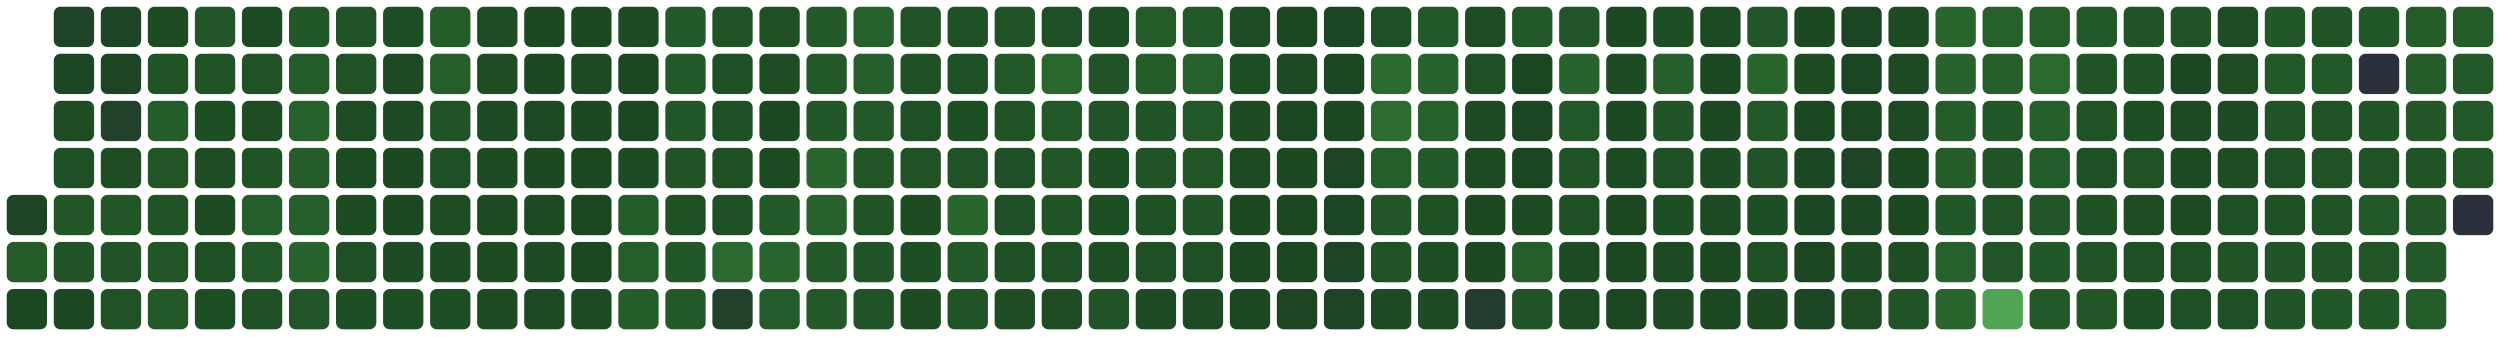
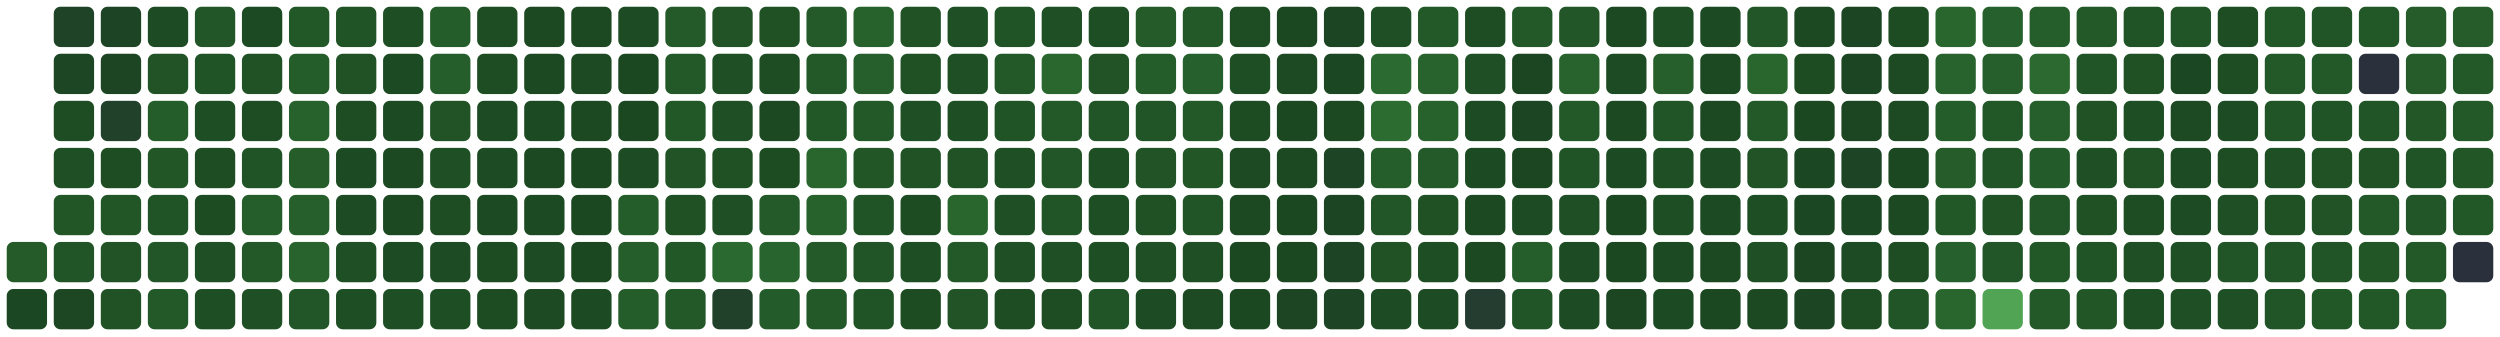
<svg xmlns="http://www.w3.org/2000/svg" width="744" height="100">
-   <rect x="2" y="58" width="12" height="12" rx="2" fill="rgb(29 69 37)" />
  <rect x="2" y="72" width="12" height="12" rx="2" fill="rgb(36 91 41)" />
  <rect x="2" y="86" width="12" height="12" rx="2" fill="rgb(27 71 34)" />
  <rect x="16" y="2" width="12" height="12" rx="2" fill="rgb(31 67 39)" />
  <rect x="16" y="16" width="12" height="12" rx="2" fill="rgb(29 70 36)" />
  <rect x="16" y="30" width="12" height="12" rx="2" fill="rgb(30 77 35)" />
  <rect x="16" y="44" width="12" height="12" rx="2" fill="rgb(31 80 37)" />
  <rect x="16" y="58" width="12" height="12" rx="2" fill="rgb(34 86 39)" />
  <rect x="16" y="72" width="12" height="12" rx="2" fill="rgb(33 84 39)" />
  <rect x="16" y="86" width="12" height="12" rx="2" fill="rgb(28 71 34)" />
  <rect x="30" y="2" width="12" height="12" rx="2" fill="rgb(30 68 38)" />
  <rect x="30" y="16" width="12" height="12" rx="2" fill="rgb(29 69 36)" />
  <rect x="30" y="30" width="12" height="12" rx="2" fill="rgb(33 65 43)" />
  <rect x="30" y="44" width="12" height="12" rx="2" fill="rgb(30 77 36)" />
  <rect x="30" y="58" width="12" height="12" rx="2" fill="rgb(34 86 39)" />
  <rect x="30" y="72" width="12" height="12" rx="2" fill="rgb(33 83 38)" />
  <rect x="30" y="86" width="12" height="12" rx="2" fill="rgb(32 82 38)" />
  <rect x="44" y="2" width="12" height="12" rx="2" fill="rgb(29 75 35)" />
  <rect x="44" y="16" width="12" height="12" rx="2" fill="rgb(33 83 38)" />
  <rect x="44" y="30" width="12" height="12" rx="2" fill="rgb(37 93 42)" />
  <rect x="44" y="44" width="12" height="12" rx="2" fill="rgb(34 86 39)" />
  <rect x="44" y="58" width="12" height="12" rx="2" fill="rgb(32 83 38)" />
  <rect x="44" y="72" width="12" height="12" rx="2" fill="rgb(34 86 40)" />
  <rect x="44" y="86" width="12" height="12" rx="2" fill="rgb(35 89 41)" />
  <rect x="58" y="2" width="12" height="12" rx="2" fill="rgb(34 85 39)" />
  <rect x="58" y="16" width="12" height="12" rx="2" fill="rgb(32 83 38)" />
  <rect x="58" y="30" width="12" height="12" rx="2" fill="rgb(30 78 36)" />
  <rect x="58" y="44" width="12" height="12" rx="2" fill="rgb(30 77 35)" />
  <rect x="58" y="58" width="12" height="12" rx="2" fill="rgb(29 76 35)" />
  <rect x="58" y="72" width="12" height="12" rx="2" fill="rgb(31 80 37)" />
  <rect x="58" y="86" width="12" height="12" rx="2" fill="rgb(30 78 36)" />
  <rect x="72" y="2" width="12" height="12" rx="2" fill="rgb(28 74 34)" />
  <rect x="72" y="16" width="12" height="12" rx="2" fill="rgb(32 82 38)" />
  <rect x="72" y="30" width="12" height="12" rx="2" fill="rgb(30 77 36)" />
  <rect x="72" y="44" width="12" height="12" rx="2" fill="rgb(32 83 38)" />
  <rect x="72" y="58" width="12" height="12" rx="2" fill="rgb(37 93 43)" />
  <rect x="72" y="72" width="12" height="12" rx="2" fill="rgb(35 89 41)" />
  <rect x="72" y="86" width="12" height="12" rx="2" fill="rgb(31 80 37)" />
  <rect x="86" y="2" width="12" height="12" rx="2" fill="rgb(34 87 40)" />
  <rect x="86" y="16" width="12" height="12" rx="2" fill="rgb(36 92 42)" />
  <rect x="86" y="30" width="12" height="12" rx="2" fill="rgb(39 97 44)" />
  <rect x="86" y="44" width="12" height="12" rx="2" fill="rgb(37 92 42)" />
  <rect x="86" y="58" width="12" height="12" rx="2" fill="rgb(38 95 43)" />
  <rect x="86" y="72" width="12" height="12" rx="2" fill="rgb(40 99 45)" />
  <rect x="86" y="86" width="12" height="12" rx="2" fill="rgb(34 86 40)" />
  <rect x="100" y="2" width="12" height="12" rx="2" fill="rgb(32 83 38)" />
  <rect x="100" y="16" width="12" height="12" rx="2" fill="rgb(32 82 38)" />
  <rect x="100" y="30" width="12" height="12" rx="2" fill="rgb(30 77 36)" />
  <rect x="100" y="44" width="12" height="12" rx="2" fill="rgb(28 74 34)" />
  <rect x="100" y="58" width="12" height="12" rx="2" fill="rgb(29 75 35)" />
  <rect x="100" y="72" width="12" height="12" rx="2" fill="rgb(31 79 37)" />
  <rect x="100" y="86" width="12" height="12" rx="2" fill="rgb(30 78 36)" />
  <rect x="114" y="2" width="12" height="12" rx="2" fill="rgb(30 78 36)" />
  <rect x="114" y="16" width="12" height="12" rx="2" fill="rgb(28 74 34)" />
  <rect x="114" y="30" width="12" height="12" rx="2" fill="rgb(28 74 34)" />
  <rect x="114" y="44" width="12" height="12" rx="2" fill="rgb(28 73 34)" />
  <rect x="114" y="58" width="12" height="12" rx="2" fill="rgb(28 73 34)" />
  <rect x="114" y="72" width="12" height="12" rx="2" fill="rgb(29 75 35)" />
  <rect x="114" y="86" width="12" height="12" rx="2" fill="rgb(30 78 36)" />
  <rect x="128" y="2" width="12" height="12" rx="2" fill="rgb(36 92 42)" />
  <rect x="128" y="16" width="12" height="12" rx="2" fill="rgb(37 93 43)" />
  <rect x="128" y="30" width="12" height="12" rx="2" fill="rgb(33 83 38)" />
  <rect x="128" y="44" width="12" height="12" rx="2" fill="rgb(31 80 37)" />
  <rect x="128" y="58" width="12" height="12" rx="2" fill="rgb(30 77 36)" />
  <rect x="128" y="72" width="12" height="12" rx="2" fill="rgb(29 75 35)" />
  <rect x="128" y="86" width="12" height="12" rx="2" fill="rgb(30 79 36)" />
  <rect x="142" y="2" width="12" height="12" rx="2" fill="rgb(30 77 36)" />
  <rect x="142" y="16" width="12" height="12" rx="2" fill="rgb(30 77 35)" />
  <rect x="142" y="30" width="12" height="12" rx="2" fill="rgb(29 75 35)" />
  <rect x="142" y="44" width="12" height="12" rx="2" fill="rgb(29 75 35)" />
  <rect x="142" y="58" width="12" height="12" rx="2" fill="rgb(28 74 34)" />
  <rect x="142" y="72" width="12" height="12" rx="2" fill="rgb(29 76 35)" />
  <rect x="142" y="86" width="12" height="12" rx="2" fill="rgb(29 76 35)" />
  <rect x="156" y="2" width="12" height="12" rx="2" fill="rgb(28 72 34)" />
  <rect x="156" y="16" width="12" height="12" rx="2" fill="rgb(28 73 34)" />
  <rect x="156" y="30" width="12" height="12" rx="2" fill="rgb(28 74 34)" />
  <rect x="156" y="44" width="12" height="12" rx="2" fill="rgb(28 72 34)" />
  <rect x="156" y="58" width="12" height="12" rx="2" fill="rgb(28 74 34)" />
  <rect x="156" y="72" width="12" height="12" rx="2" fill="rgb(29 75 35)" />
  <rect x="156" y="86" width="12" height="12" rx="2" fill="rgb(29 74 34)" />
  <rect x="170" y="2" width="12" height="12" rx="2" fill="rgb(28 73 34)" />
  <rect x="170" y="16" width="12" height="12" rx="2" fill="rgb(29 74 34)" />
  <rect x="170" y="30" width="12" height="12" rx="2" fill="rgb(28 73 34)" />
  <rect x="170" y="44" width="12" height="12" rx="2" fill="rgb(27 71 33)" />
  <rect x="170" y="58" width="12" height="12" rx="2" fill="rgb(27 71 33)" />
  <rect x="170" y="72" width="12" height="12" rx="2" fill="rgb(27 72 33)" />
  <rect x="170" y="86" width="12" height="12" rx="2" fill="rgb(28 74 34)" />
  <rect x="184" y="2" width="12" height="12" rx="2" fill="rgb(29 75 35)" />
  <rect x="184" y="16" width="12" height="12" rx="2" fill="rgb(27 71 33)" />
  <rect x="184" y="30" width="12" height="12" rx="2" fill="rgb(28 72 33)" />
  <rect x="184" y="44" width="12" height="12" rx="2" fill="rgb(29 75 35)" />
  <rect x="184" y="58" width="12" height="12" rx="2" fill="rgb(37 93 42)" />
  <rect x="184" y="72" width="12" height="12" rx="2" fill="rgb(38 94 43)" />
  <rect x="184" y="86" width="12" height="12" rx="2" fill="rgb(37 93 42)" />
  <rect x="198" y="2" width="12" height="12" rx="2" fill="rgb(36 90 41)" />
  <rect x="198" y="16" width="12" height="12" rx="2" fill="rgb(35 89 41)" />
  <rect x="198" y="30" width="12" height="12" rx="2" fill="rgb(34 87 40)" />
  <rect x="198" y="44" width="12" height="12" rx="2" fill="rgb(33 83 38)" />
  <rect x="198" y="58" width="12" height="12" rx="2" fill="rgb(32 81 37)" />
  <rect x="198" y="72" width="12" height="12" rx="2" fill="rgb(34 87 40)" />
  <rect x="198" y="86" width="12" height="12" rx="2" fill="rgb(35 88 40)" />
  <rect x="212" y="2" width="12" height="12" rx="2" fill="rgb(33 83 38)" />
  <rect x="212" y="16" width="12" height="12" rx="2" fill="rgb(31 80 37)" />
  <rect x="212" y="30" width="12" height="12" rx="2" fill="rgb(31 79 36)" />
  <rect x="212" y="44" width="12" height="12" rx="2" fill="rgb(32 81 37)" />
  <rect x="212" y="58" width="12" height="12" rx="2" fill="rgb(31 80 37)" />
  <rect x="212" y="72" width="12" height="12" rx="2" fill="rgb(42 105 47)" />
  <rect x="212" y="86" width="12" height="12" rx="2" fill="rgb(33 65 43)" />
  <rect x="226" y="2" width="12" height="12" rx="2" fill="rgb(32 81 37)" />
  <rect x="226" y="16" width="12" height="12" rx="2" fill="rgb(30 77 35)" />
  <rect x="226" y="30" width="12" height="12" rx="2" fill="rgb(28 73 34)" />
  <rect x="226" y="44" width="12" height="12" rx="2" fill="rgb(29 76 35)" />
  <rect x="226" y="58" width="12" height="12" rx="2" fill="rgb(36 90 41)" />
  <rect x="226" y="72" width="12" height="12" rx="2" fill="rgb(40 100 45)" />
  <rect x="226" y="86" width="12" height="12" rx="2" fill="rgb(36 91 42)" />
  <rect x="240" y="2" width="12" height="12" rx="2" fill="rgb(36 90 41)" />
  <rect x="240" y="16" width="12" height="12" rx="2" fill="rgb(35 89 41)" />
  <rect x="240" y="30" width="12" height="12" rx="2" fill="rgb(34 87 40)" />
  <rect x="240" y="44" width="12" height="12" rx="2" fill="rgb(41 102 46)" />
  <rect x="240" y="58" width="12" height="12" rx="2" fill="rgb(39 98 45)" />
  <rect x="240" y="72" width="12" height="12" rx="2" fill="rgb(36 90 41)" />
  <rect x="240" y="86" width="12" height="12" rx="2" fill="rgb(35 88 40)" />
  <rect x="254" y="2" width="12" height="12" rx="2" fill="rgb(39 98 45)" />
  <rect x="254" y="16" width="12" height="12" rx="2" fill="rgb(38 95 43)" />
  <rect x="254" y="30" width="12" height="12" rx="2" fill="rgb(35 88 40)" />
  <rect x="254" y="44" width="12" height="12" rx="2" fill="rgb(34 86 39)" />
  <rect x="254" y="58" width="12" height="12" rx="2" fill="rgb(32 83 38)" />
  <rect x="254" y="72" width="12" height="12" rx="2" fill="rgb(33 85 39)" />
  <rect x="254" y="86" width="12" height="12" rx="2" fill="rgb(32 83 38)" />
  <rect x="268" y="2" width="12" height="12" rx="2" fill="rgb(32 82 38)" />
  <rect x="268" y="16" width="12" height="12" rx="2" fill="rgb(32 81 37)" />
  <rect x="268" y="30" width="12" height="12" rx="2" fill="rgb(31 80 37)" />
  <rect x="268" y="44" width="12" height="12" rx="2" fill="rgb(32 82 38)" />
  <rect x="268" y="58" width="12" height="12" rx="2" fill="rgb(29 76 35)" />
  <rect x="268" y="72" width="12" height="12" rx="2" fill="rgb(30 78 36)" />
  <rect x="268" y="86" width="12" height="12" rx="2" fill="rgb(29 76 35)" />
  <rect x="282" y="2" width="12" height="12" rx="2" fill="rgb(31 79 36)" />
  <rect x="282" y="16" width="12" height="12" rx="2" fill="rgb(31 80 37)" />
  <rect x="282" y="30" width="12" height="12" rx="2" fill="rgb(30 78 36)" />
  <rect x="282" y="44" width="12" height="12" rx="2" fill="rgb(32 82 38)" />
  <rect x="282" y="58" width="12" height="12" rx="2" fill="rgb(41 102 46)" />
  <rect x="282" y="72" width="12" height="12" rx="2" fill="rgb(35 88 40)" />
  <rect x="282" y="86" width="12" height="12" rx="2" fill="rgb(33 83 38)" />
  <rect x="296" y="2" width="12" height="12" rx="2" fill="rgb(32 83 38)" />
  <rect x="296" y="16" width="12" height="12" rx="2" fill="rgb(35 89 41)" />
  <rect x="296" y="30" width="12" height="12" rx="2" fill="rgb(32 83 38)" />
  <rect x="296" y="44" width="12" height="12" rx="2" fill="rgb(31 79 36)" />
  <rect x="296" y="58" width="12" height="12" rx="2" fill="rgb(31 80 37)" />
  <rect x="296" y="72" width="12" height="12" rx="2" fill="rgb(31 79 37)" />
  <rect x="296" y="86" width="12" height="12" rx="2" fill="rgb(30 77 36)" />
  <rect x="310" y="2" width="12" height="12" rx="2" fill="rgb(31 80 37)" />
  <rect x="310" y="16" width="12" height="12" rx="2" fill="rgb(42 103 47)" />
  <rect x="310" y="30" width="12" height="12" rx="2" fill="rgb(35 88 40)" />
  <rect x="310" y="44" width="12" height="12" rx="2" fill="rgb(34 86 40)" />
  <rect x="310" y="58" width="12" height="12" rx="2" fill="rgb(33 84 39)" />
  <rect x="310" y="72" width="12" height="12" rx="2" fill="rgb(31 79 36)" />
  <rect x="310" y="86" width="12" height="12" rx="2" fill="rgb(30 77 35)" />
  <rect x="324" y="2" width="12" height="12" rx="2" fill="rgb(30 78 36)" />
  <rect x="324" y="16" width="12" height="12" rx="2" fill="rgb(33 83 38)" />
  <rect x="324" y="30" width="12" height="12" rx="2" fill="rgb(33 84 39)" />
  <rect x="324" y="44" width="12" height="12" rx="2" fill="rgb(30 78 36)" />
  <rect x="324" y="58" width="12" height="12" rx="2" fill="rgb(30 78 36)" />
  <rect x="324" y="72" width="12" height="12" rx="2" fill="rgb(30 78 36)" />
  <rect x="324" y="86" width="12" height="12" rx="2" fill="rgb(33 84 39)" />
  <rect x="338" y="2" width="12" height="12" rx="2" fill="rgb(36 91 41)" />
  <rect x="338" y="16" width="12" height="12" rx="2" fill="rgb(37 93 42)" />
  <rect x="338" y="30" width="12" height="12" rx="2" fill="rgb(33 84 39)" />
  <rect x="338" y="44" width="12" height="12" rx="2" fill="rgb(33 83 38)" />
  <rect x="338" y="58" width="12" height="12" rx="2" fill="rgb(31 81 37)" />
  <rect x="338" y="72" width="12" height="12" rx="2" fill="rgb(31 79 36)" />
  <rect x="338" y="86" width="12" height="12" rx="2" fill="rgb(29 75 35)" />
  <rect x="352" y="2" width="12" height="12" rx="2" fill="rgb(35 89 41)" />
  <rect x="352" y="16" width="12" height="12" rx="2" fill="rgb(38 96 44)" />
  <rect x="352" y="30" width="12" height="12" rx="2" fill="rgb(35 88 40)" />
  <rect x="352" y="44" width="12" height="12" rx="2" fill="rgb(34 86 39)" />
  <rect x="352" y="58" width="12" height="12" rx="2" fill="rgb(33 84 39)" />
  <rect x="352" y="72" width="12" height="12" rx="2" fill="rgb(31 79 36)" />
  <rect x="352" y="86" width="12" height="12" rx="2" fill="rgb(29 74 34)" />
  <rect x="366" y="2" width="12" height="12" rx="2" fill="rgb(30 77 36)" />
  <rect x="366" y="16" width="12" height="12" rx="2" fill="rgb(30 78 36)" />
  <rect x="366" y="30" width="12" height="12" rx="2" fill="rgb(29 76 35)" />
  <rect x="366" y="44" width="12" height="12" rx="2" fill="rgb(29 74 34)" />
  <rect x="366" y="58" width="12" height="12" rx="2" fill="rgb(28 73 34)" />
  <rect x="366" y="72" width="12" height="12" rx="2" fill="rgb(27 72 33)" />
  <rect x="366" y="86" width="12" height="12" rx="2" fill="rgb(27 72 33)" />
  <rect x="380" y="2" width="12" height="12" rx="2" fill="rgb(28 72 33)" />
  <rect x="380" y="16" width="12" height="12" rx="2" fill="rgb(29 74 34)" />
  <rect x="380" y="30" width="12" height="12" rx="2" fill="rgb(27 72 33)" />
  <rect x="380" y="44" width="12" height="12" rx="2" fill="rgb(28 73 34)" />
  <rect x="380" y="58" width="12" height="12" rx="2" fill="rgb(27 71 33)" />
  <rect x="380" y="72" width="12" height="12" rx="2" fill="rgb(27 71 33)" />
  <rect x="380" y="86" width="12" height="12" rx="2" fill="rgb(29 69 36)" />
  <rect x="394" y="2" width="12" height="12" rx="2" fill="rgb(28 70 35)" />
  <rect x="394" y="16" width="12" height="12" rx="2" fill="rgb(27 71 34)" />
  <rect x="394" y="30" width="12" height="12" rx="2" fill="rgb(28 73 34)" />
  <rect x="394" y="44" width="12" height="12" rx="2" fill="rgb(29 69 37)" />
  <rect x="394" y="58" width="12" height="12" rx="2" fill="rgb(28 70 35)" />
  <rect x="394" y="72" width="12" height="12" rx="2" fill="rgb(29 69 37)" />
  <rect x="394" y="86" width="12" height="12" rx="2" fill="rgb(30 68 38)" />
  <rect x="408" y="2" width="12" height="12" rx="2" fill="rgb(31 80 37)" />
  <rect x="408" y="16" width="12" height="12" rx="2" fill="rgb(43 106 48)" />
  <rect x="408" y="30" width="12" height="12" rx="2" fill="rgb(44 108 49)" />
  <rect x="408" y="44" width="12" height="12" rx="2" fill="rgb(37 93 43)" />
  <rect x="408" y="58" width="12" height="12" rx="2" fill="rgb(34 86 40)" />
  <rect x="408" y="72" width="12" height="12" rx="2" fill="rgb(32 82 38)" />
  <rect x="408" y="86" width="12" height="12" rx="2" fill="rgb(29 75 35)" />
  <rect x="422" y="2" width="12" height="12" rx="2" fill="rgb(35 88 40)" />
  <rect x="422" y="16" width="12" height="12" rx="2" fill="rgb(40 99 45)" />
  <rect x="422" y="30" width="12" height="12" rx="2" fill="rgb(39 97 44)" />
  <rect x="422" y="44" width="12" height="12" rx="2" fill="rgb(36 90 41)" />
  <rect x="422" y="58" width="12" height="12" rx="2" fill="rgb(32 81 37)" />
  <rect x="422" y="72" width="12" height="12" rx="2" fill="rgb(30 78 36)" />
  <rect x="422" y="86" width="12" height="12" rx="2" fill="rgb(29 75 35)" />
  <rect x="436" y="2" width="12" height="12" rx="2" fill="rgb(30 77 36)" />
  <rect x="436" y="16" width="12" height="12" rx="2" fill="rgb(31 80 37)" />
  <rect x="436" y="30" width="12" height="12" rx="2" fill="rgb(29 75 35)" />
  <rect x="436" y="44" width="12" height="12" rx="2" fill="rgb(28 74 34)" />
  <rect x="436" y="58" width="12" height="12" rx="2" fill="rgb(28 73 34)" />
  <rect x="436" y="72" width="12" height="12" rx="2" fill="rgb(28 73 34)" />
  <rect x="436" y="86" width="12" height="12" rx="2" fill="rgb(36 61 48)" />
  <rect x="450" y="2" width="12" height="12" rx="2" fill="rgb(35 89 41)" />
  <rect x="450" y="16" width="12" height="12" rx="2" fill="rgb(28 70 34)" />
  <rect x="450" y="30" width="12" height="12" rx="2" fill="rgb(28 70 35)" />
  <rect x="450" y="44" width="12" height="12" rx="2" fill="rgb(28 70 34)" />
  <rect x="450" y="58" width="12" height="12" rx="2" fill="rgb(29 75 35)" />
  <rect x="450" y="72" width="12" height="12" rx="2" fill="rgb(37 94 43)" />
  <rect x="450" y="86" width="12" height="12" rx="2" fill="rgb(33 84 38)" />
  <rect x="464" y="2" width="12" height="12" rx="2" fill="rgb(34 85 39)" />
  <rect x="464" y="16" width="12" height="12" rx="2" fill="rgb(40 99 45)" />
  <rect x="464" y="30" width="12" height="12" rx="2" fill="rgb(35 88 40)" />
  <rect x="464" y="44" width="12" height="12" rx="2" fill="rgb(32 83 38)" />
  <rect x="464" y="58" width="12" height="12" rx="2" fill="rgb(31 79 37)" />
  <rect x="464" y="72" width="12" height="12" rx="2" fill="rgb(29 75 35)" />
  <rect x="464" y="86" width="12" height="12" rx="2" fill="rgb(29 75 35)" />
  <rect x="478" y="2" width="12" height="12" rx="2" fill="rgb(28 73 34)" />
  <rect x="478" y="16" width="12" height="12" rx="2" fill="rgb(29 75 35)" />
  <rect x="478" y="30" width="12" height="12" rx="2" fill="rgb(28 73 34)" />
  <rect x="478" y="44" width="12" height="12" rx="2" fill="rgb(28 74 34)" />
  <rect x="478" y="58" width="12" height="12" rx="2" fill="rgb(27 72 33)" />
  <rect x="478" y="72" width="12" height="12" rx="2" fill="rgb(27 72 33)" />
  <rect x="478" y="86" width="12" height="12" rx="2" fill="rgb(28 70 34)" />
  <rect x="492" y="2" width="12" height="12" rx="2" fill="rgb(30 78 36)" />
  <rect x="492" y="16" width="12" height="12" rx="2" fill="rgb(38 95 43)" />
  <rect x="492" y="30" width="12" height="12" rx="2" fill="rgb(33 85 39)" />
  <rect x="492" y="44" width="12" height="12" rx="2" fill="rgb(31 80 37)" />
  <rect x="492" y="58" width="12" height="12" rx="2" fill="rgb(30 78 36)" />
  <rect x="492" y="72" width="12" height="12" rx="2" fill="rgb(28 74 34)" />
  <rect x="492" y="86" width="12" height="12" rx="2" fill="rgb(28 74 34)" />
  <rect x="506" y="2" width="12" height="12" rx="2" fill="rgb(28 74 34)" />
  <rect x="506" y="16" width="12" height="12" rx="2" fill="rgb(28 73 34)" />
  <rect x="506" y="30" width="12" height="12" rx="2" fill="rgb(28 73 34)" />
  <rect x="506" y="44" width="12" height="12" rx="2" fill="rgb(29 75 35)" />
  <rect x="506" y="58" width="12" height="12" rx="2" fill="rgb(28 74 34)" />
  <rect x="506" y="72" width="12" height="12" rx="2" fill="rgb(28 73 34)" />
  <rect x="506" y="86" width="12" height="12" rx="2" fill="rgb(27 72 33)" />
  <rect x="520" y="2" width="12" height="12" rx="2" fill="rgb(34 86 40)" />
  <rect x="520" y="16" width="12" height="12" rx="2" fill="rgb(41 102 46)" />
  <rect x="520" y="30" width="12" height="12" rx="2" fill="rgb(35 88 40)" />
  <rect x="520" y="44" width="12" height="12" rx="2" fill="rgb(33 83 38)" />
  <rect x="520" y="58" width="12" height="12" rx="2" fill="rgb(30 78 36)" />
  <rect x="520" y="72" width="12" height="12" rx="2" fill="rgb(31 79 36)" />
  <rect x="520" y="86" width="12" height="12" rx="2" fill="rgb(28 73 34)" />
  <rect x="534" y="2" width="12" height="12" rx="2" fill="rgb(28 73 34)" />
  <rect x="534" y="16" width="12" height="12" rx="2" fill="rgb(29 76 35)" />
  <rect x="534" y="30" width="12" height="12" rx="2" fill="rgb(27 72 33)" />
  <rect x="534" y="44" width="12" height="12" rx="2" fill="rgb(27 71 34)" />
  <rect x="534" y="58" width="12" height="12" rx="2" fill="rgb(27 71 34)" />
  <rect x="534" y="72" width="12" height="12" rx="2" fill="rgb(28 70 34)" />
  <rect x="534" y="86" width="12" height="12" rx="2" fill="rgb(28 70 35)" />
  <rect x="548" y="2" width="12" height="12" rx="2" fill="rgb(28 70 35)" />
  <rect x="548" y="16" width="12" height="12" rx="2" fill="rgb(28 70 35)" />
  <rect x="548" y="30" width="12" height="12" rx="2" fill="rgb(28 70 34)" />
  <rect x="548" y="44" width="12" height="12" rx="2" fill="rgb(29 69 37)" />
  <rect x="548" y="58" width="12" height="12" rx="2" fill="rgb(27 71 34)" />
  <rect x="548" y="72" width="12" height="12" rx="2" fill="rgb(29 75 35)" />
  <rect x="548" y="86" width="12" height="12" rx="2" fill="rgb(30 77 36)" />
  <rect x="562" y="2" width="12" height="12" rx="2" fill="rgb(29 76 35)" />
  <rect x="562" y="16" width="12" height="12" rx="2" fill="rgb(29 74 35)" />
  <rect x="562" y="30" width="12" height="12" rx="2" fill="rgb(29 74 34)" />
  <rect x="562" y="44" width="12" height="12" rx="2" fill="rgb(27 72 33)" />
  <rect x="562" y="58" width="12" height="12" rx="2" fill="rgb(28 73 34)" />
  <rect x="562" y="72" width="12" height="12" rx="2" fill="rgb(30 77 36)" />
  <rect x="562" y="86" width="12" height="12" rx="2" fill="rgb(33 85 39)" />
  <rect x="576" y="2" width="12" height="12" rx="2" fill="rgb(41 102 46)" />
  <rect x="576" y="16" width="12" height="12" rx="2" fill="rgb(40 99 45)" />
  <rect x="576" y="30" width="12" height="12" rx="2" fill="rgb(37 93 42)" />
  <rect x="576" y="44" width="12" height="12" rx="2" fill="rgb(37 92 42)" />
  <rect x="576" y="58" width="12" height="12" rx="2" fill="rgb(34 87 40)" />
  <rect x="576" y="72" width="12" height="12" rx="2" fill="rgb(38 96 44)" />
  <rect x="576" y="86" width="12" height="12" rx="2" fill="rgb(41 102 46)" />
  <rect x="590" y="2" width="12" height="12" rx="2" fill="rgb(38 96 44)" />
  <rect x="590" y="16" width="12" height="12" rx="2" fill="rgb(38 95 43)" />
  <rect x="590" y="30" width="12" height="12" rx="2" fill="rgb(34 87 40)" />
  <rect x="590" y="44" width="12" height="12" rx="2" fill="rgb(33 84 39)" />
  <rect x="590" y="58" width="12" height="12" rx="2" fill="rgb(32 82 38)" />
  <rect x="590" y="72" width="12" height="12" rx="2" fill="rgb(34 85 39)" />
  <rect x="590" y="86" width="12" height="12" rx="2" fill="rgb(82 164 85)" />
  <rect x="604" y="2" width="12" height="12" rx="2" fill="rgb(37 93 43)" />
  <rect x="604" y="16" width="12" height="12" rx="2" fill="rgb(43 105 48)" />
  <rect x="604" y="30" width="12" height="12" rx="2" fill="rgb(38 95 43)" />
  <rect x="604" y="44" width="12" height="12" rx="2" fill="rgb(36 91 42)" />
  <rect x="604" y="58" width="12" height="12" rx="2" fill="rgb(34 86 40)" />
  <rect x="604" y="72" width="12" height="12" rx="2" fill="rgb(34 87 40)" />
  <rect x="604" y="86" width="12" height="12" rx="2" fill="rgb(35 88 40)" />
  <rect x="618" y="2" width="12" height="12" rx="2" fill="rgb(35 88 40)" />
  <rect x="618" y="16" width="12" height="12" rx="2" fill="rgb(33 84 39)" />
  <rect x="618" y="30" width="12" height="12" rx="2" fill="rgb(32 82 38)" />
  <rect x="618" y="44" width="12" height="12" rx="2" fill="rgb(31 80 37)" />
  <rect x="618" y="58" width="12" height="12" rx="2" fill="rgb(32 81 37)" />
  <rect x="618" y="72" width="12" height="12" rx="2" fill="rgb(32 83 38)" />
  <rect x="618" y="86" width="12" height="12" rx="2" fill="rgb(34 86 39)" />
  <rect x="632" y="2" width="12" height="12" rx="2" fill="rgb(32 83 38)" />
  <rect x="632" y="16" width="12" height="12" rx="2" fill="rgb(32 81 37)" />
  <rect x="632" y="30" width="12" height="12" rx="2" fill="rgb(30 78 36)" />
  <rect x="632" y="44" width="12" height="12" rx="2" fill="rgb(32 82 38)" />
  <rect x="632" y="58" width="12" height="12" rx="2" fill="rgb(30 77 36)" />
  <rect x="632" y="72" width="12" height="12" rx="2" fill="rgb(31 79 36)" />
  <rect x="632" y="86" width="12" height="12" rx="2" fill="rgb(30 78 36)" />
  <rect x="646" y="2" width="12" height="12" rx="2" fill="rgb(33 85 39)" />
  <rect x="646" y="16" width="12" height="12" rx="2" fill="rgb(27 71 34)" />
  <rect x="646" y="30" width="12" height="12" rx="2" fill="rgb(29 74 34)" />
  <rect x="646" y="44" width="12" height="12" rx="2" fill="rgb(29 75 35)" />
  <rect x="646" y="58" width="12" height="12" rx="2" fill="rgb(29 75 35)" />
  <rect x="646" y="72" width="12" height="12" rx="2" fill="rgb(31 79 37)" />
  <rect x="646" y="86" width="12" height="12" rx="2" fill="rgb(31 79 36)" />
  <rect x="660" y="2" width="12" height="12" rx="2" fill="rgb(30 77 35)" />
  <rect x="660" y="16" width="12" height="12" rx="2" fill="rgb(30 77 36)" />
  <rect x="660" y="30" width="12" height="12" rx="2" fill="rgb(29 75 35)" />
  <rect x="660" y="44" width="12" height="12" rx="2" fill="rgb(30 77 36)" />
  <rect x="660" y="58" width="12" height="12" rx="2" fill="rgb(31 79 36)" />
  <rect x="660" y="72" width="12" height="12" rx="2" fill="rgb(33 85 39)" />
  <rect x="660" y="86" width="12" height="12" rx="2" fill="rgb(31 80 37)" />
  <rect x="674" y="2" width="12" height="12" rx="2" fill="rgb(34 87 40)" />
  <rect x="674" y="16" width="12" height="12" rx="2" fill="rgb(35 89 41)" />
  <rect x="674" y="30" width="12" height="12" rx="2" fill="rgb(33 84 39)" />
  <rect x="674" y="44" width="12" height="12" rx="2" fill="rgb(31 80 37)" />
  <rect x="674" y="58" width="12" height="12" rx="2" fill="rgb(31 81 37)" />
  <rect x="674" y="72" width="12" height="12" rx="2" fill="rgb(33 85 39)" />
  <rect x="674" y="86" width="12" height="12" rx="2" fill="rgb(33 84 39)" />
  <rect x="688" y="2" width="12" height="12" rx="2" fill="rgb(33 84 39)" />
  <rect x="688" y="16" width="12" height="12" rx="2" fill="rgb(35 88 40)" />
  <rect x="688" y="30" width="12" height="12" rx="2" fill="rgb(32 83 38)" />
  <rect x="688" y="44" width="12" height="12" rx="2" fill="rgb(32 82 38)" />
  <rect x="688" y="58" width="12" height="12" rx="2" fill="rgb(33 83 38)" />
  <rect x="688" y="72" width="12" height="12" rx="2" fill="rgb(33 84 39)" />
  <rect x="688" y="86" width="12" height="12" rx="2" fill="rgb(34 87 40)" />
  <rect x="702" y="2" width="12" height="12" rx="2" fill="rgb(34 87 40)" />
  <rect x="702" y="16" width="12" height="12" rx="2" fill="#2A313C" />
  <rect x="702" y="30" width="12" height="12" rx="2" fill="rgb(33 84 39)" />
  <rect x="702" y="44" width="12" height="12" rx="2" fill="rgb(32 82 38)" />
  <rect x="702" y="58" width="12" height="12" rx="2" fill="rgb(35 89 41)" />
  <rect x="702" y="72" width="12" height="12" rx="2" fill="rgb(34 86 39)" />
  <rect x="702" y="86" width="12" height="12" rx="2" fill="rgb(34 87 40)" />
  <rect x="716" y="2" width="12" height="12" rx="2" fill="rgb(37 92 42)" />
  <rect x="716" y="16" width="12" height="12" rx="2" fill="rgb(37 92 42)" />
  <rect x="716" y="30" width="12" height="12" rx="2" fill="rgb(35 87 40)" />
  <rect x="716" y="44" width="12" height="12" rx="2" fill="rgb(32 83 38)" />
  <rect x="716" y="58" width="12" height="12" rx="2" fill="rgb(34 86 40)" />
  <rect x="716" y="72" width="12" height="12" rx="2" fill="rgb(35 89 41)" />
  <rect x="716" y="86" width="12" height="12" rx="2" fill="rgb(36 92 42)" />
  <rect x="730" y="2" width="12" height="12" rx="2" fill="rgb(37 92 42)" />
  <rect x="730" y="16" width="12" height="12" rx="2" fill="rgb(35 89 41)" />
  <rect x="730" y="30" width="12" height="12" rx="2" fill="rgb(35 88 40)" />
  <rect x="730" y="44" width="12" height="12" rx="2" fill="rgb(34 86 39)" />
-   <rect x="730" y="58" width="12" height="12" rx="2" fill="#2A313C" />
+   <rect x="730" y="58" width="12" height="12" rx="2" fill="rgb(34 87 40)" />
+   <rect x="730" y="72" width="12" height="12" rx="2" fill="#2A313C" />
</svg>
